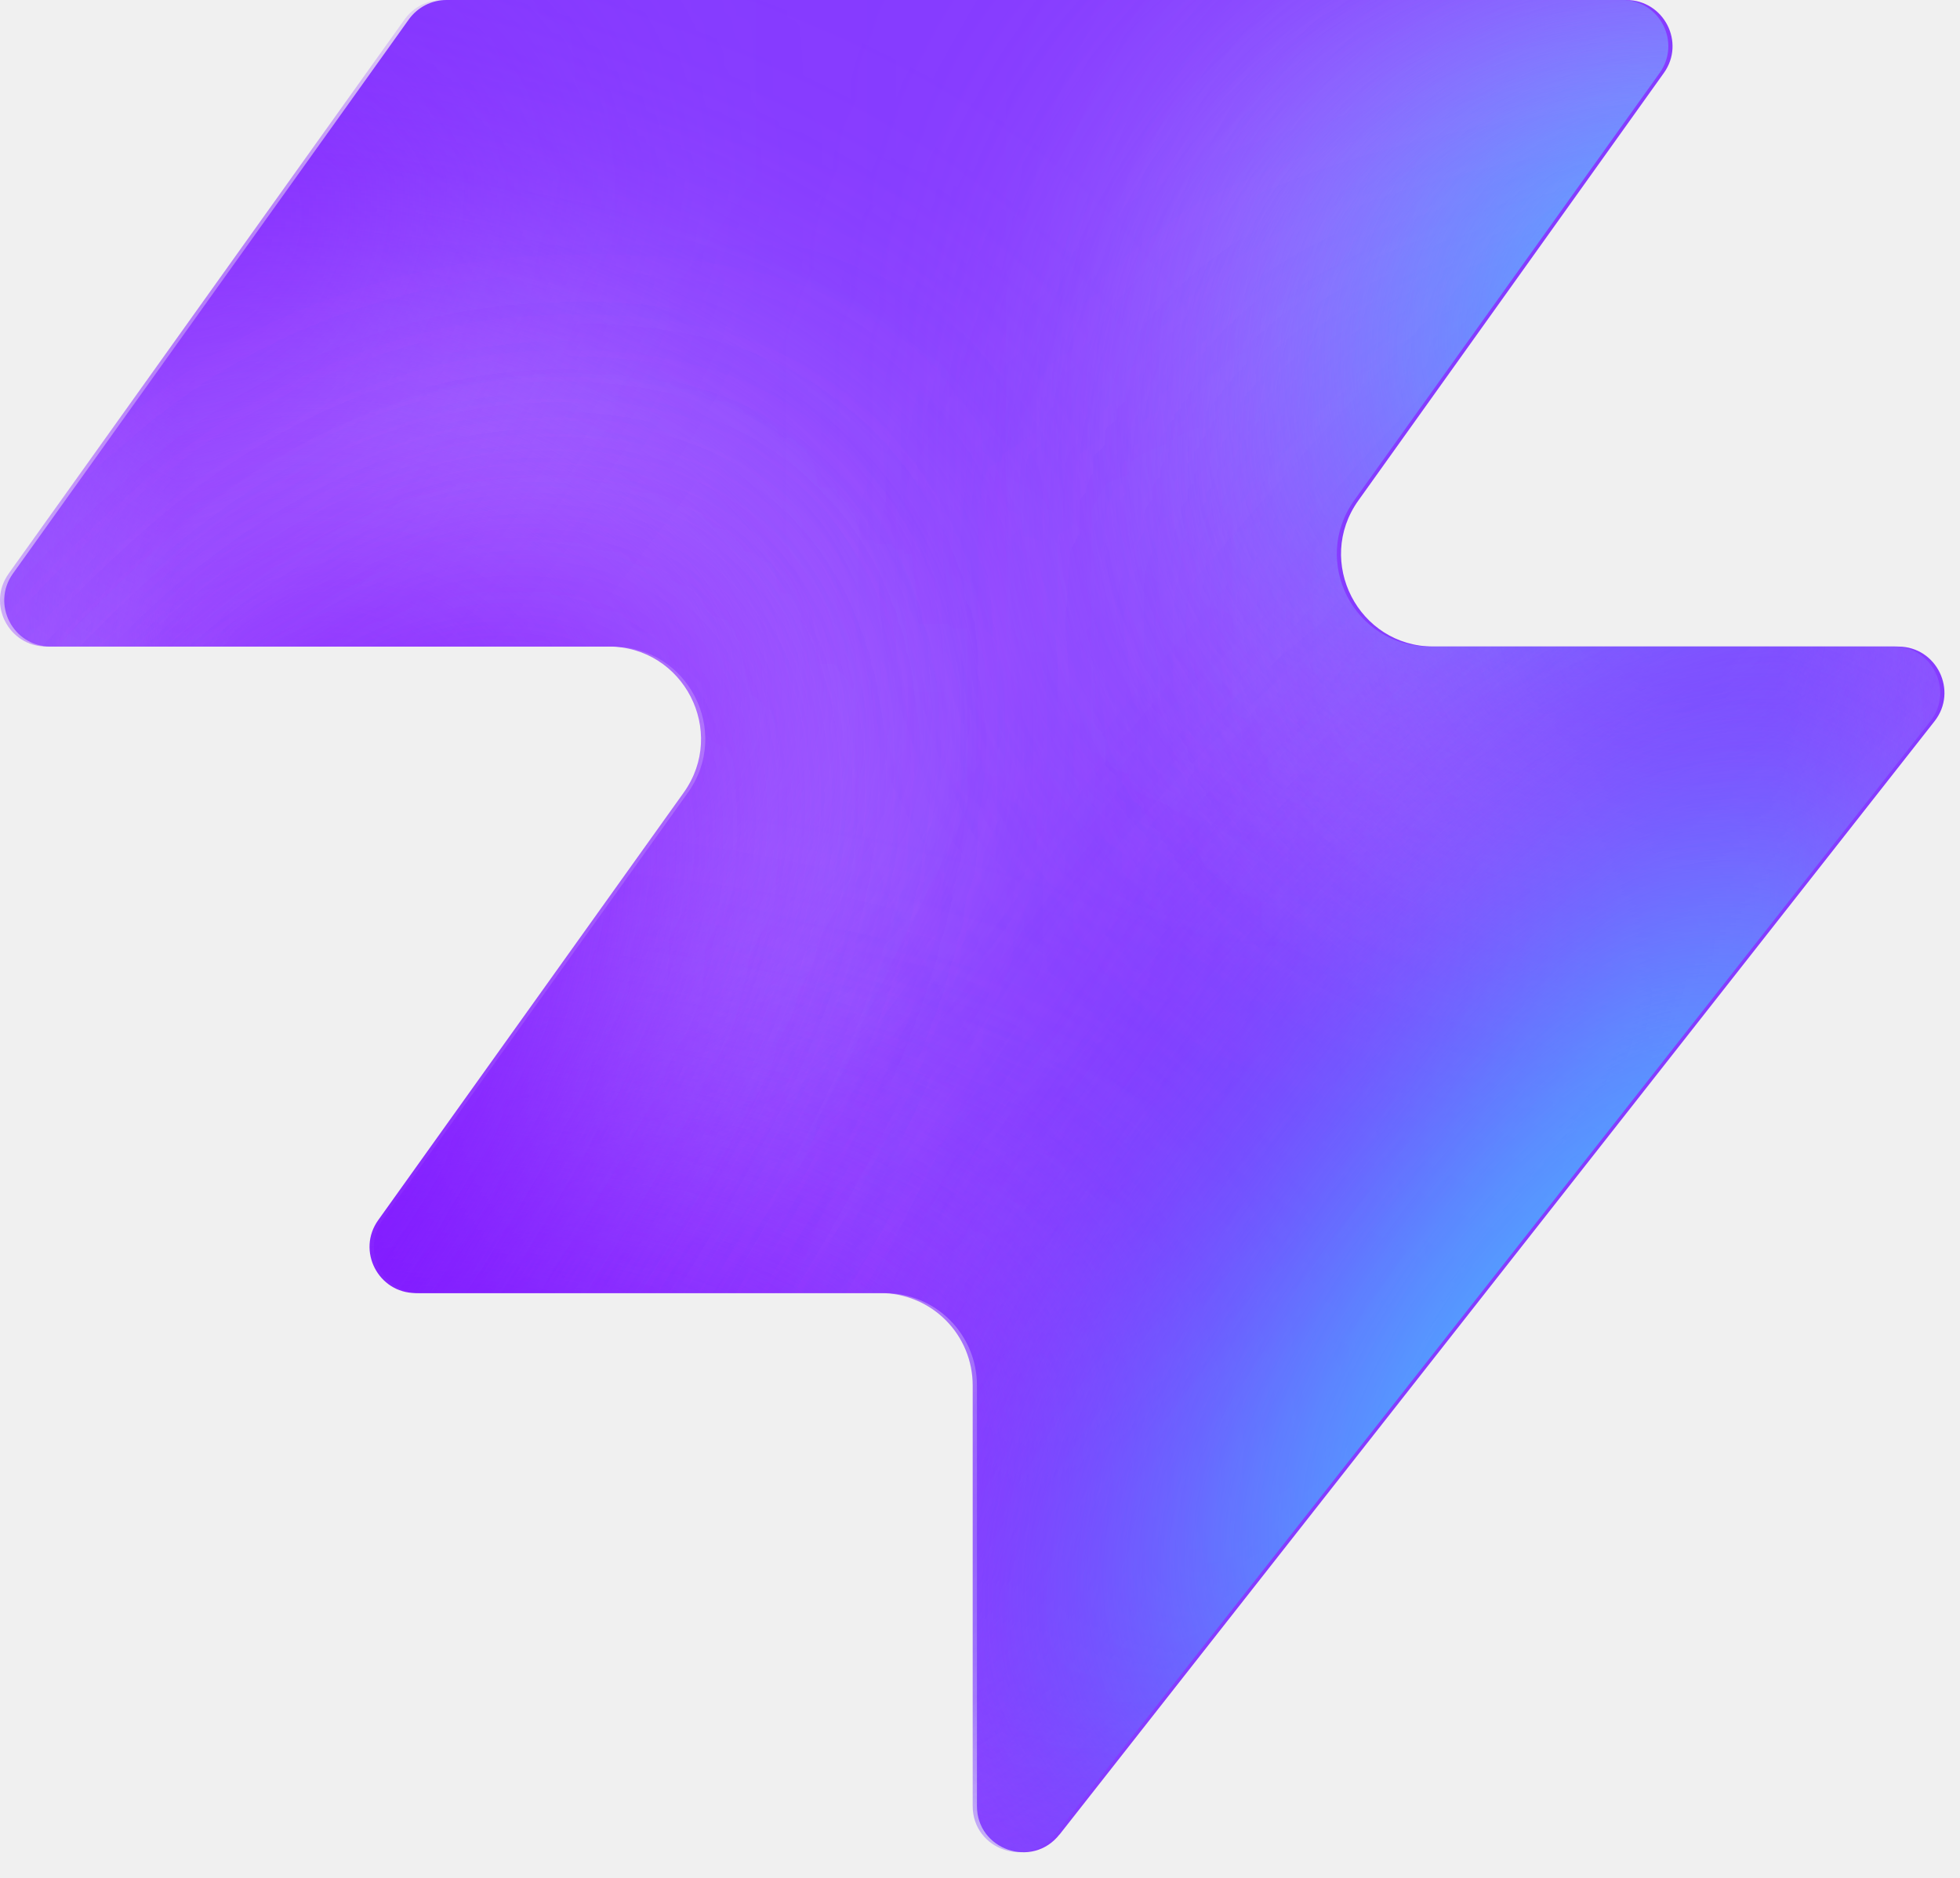
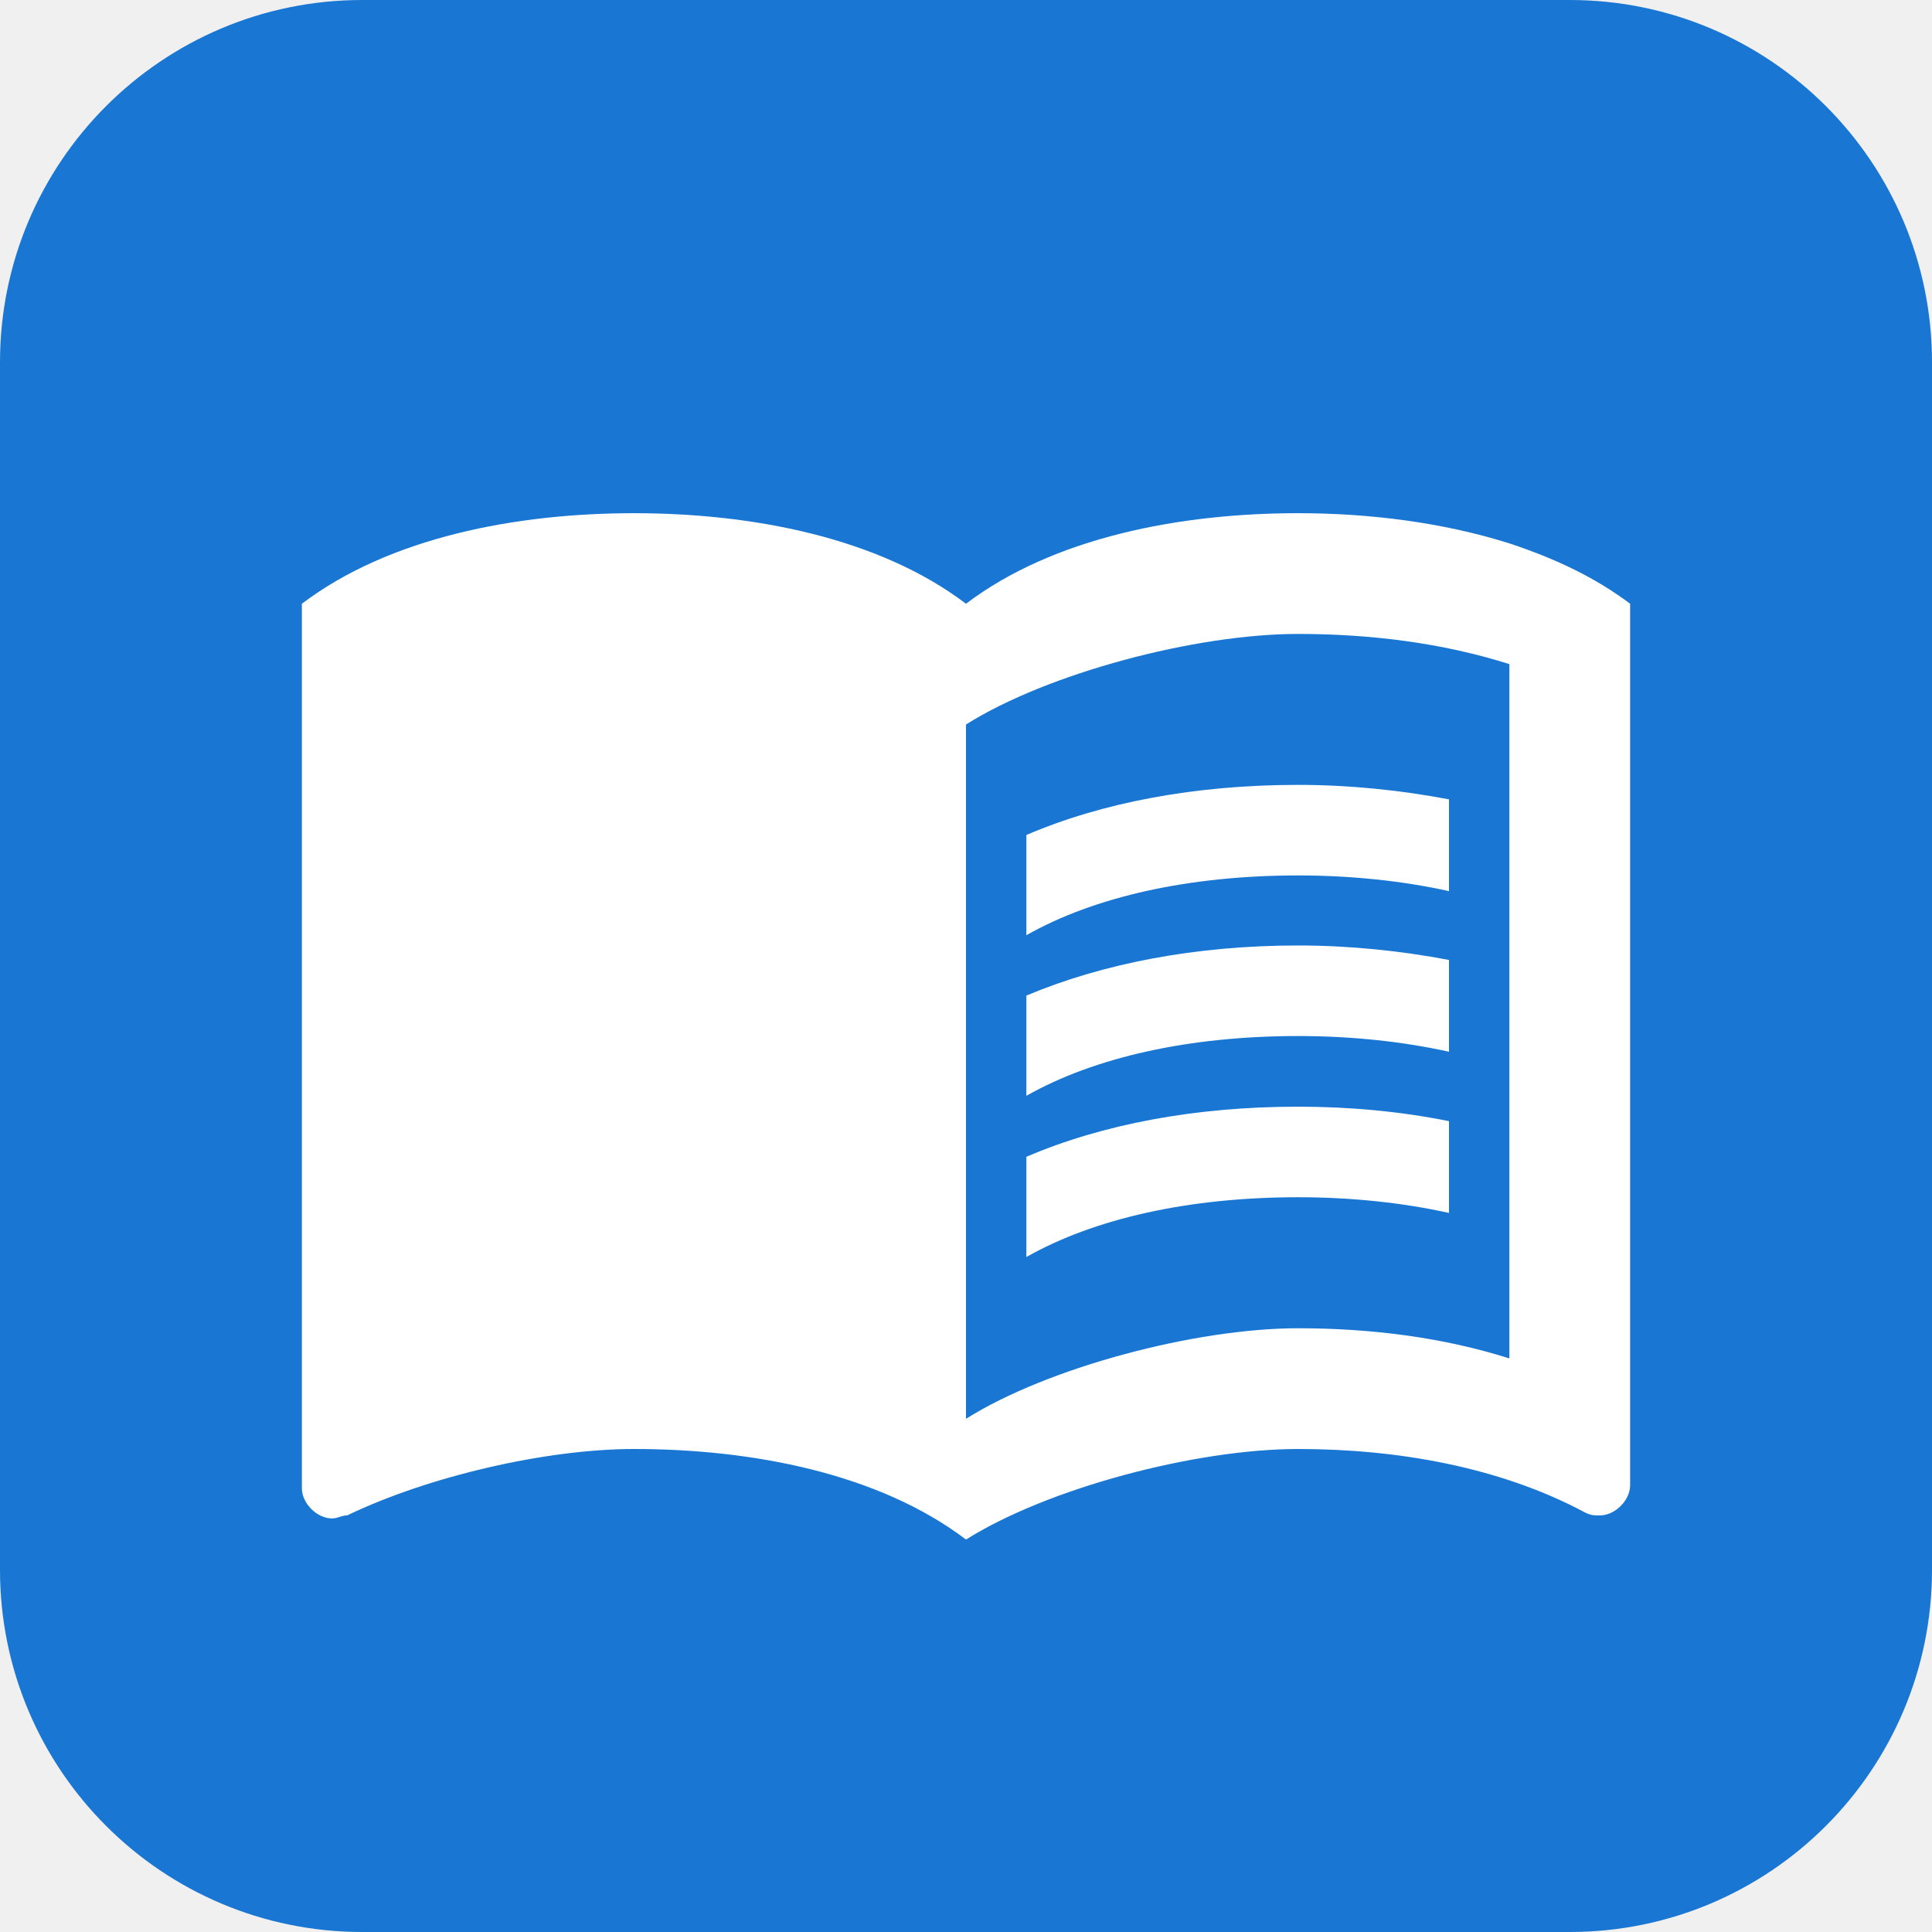
- <svg xmlns="http://www.w3.org/2000/svg" width="48" height="46" fill="none" viewBox="0 0 48 46">
-   <path fill="#863bff" d="M25.946 44.938c-.664.845-2.021.375-2.021-.698V33.937a2.26 2.26 0 0 0-2.262-2.262H10.287c-.92 0-1.456-1.04-.92-1.788l7.48-10.471c1.07-1.497 0-3.578-1.842-3.578H1.237c-.92 0-1.456-1.04-.92-1.788L10.013.474c.214-.297.556-.474.92-.474h28.894c.92 0 1.456 1.04.92 1.788l-7.48 10.471c-1.07 1.498 0 3.579 1.842 3.579h11.377c.943 0 1.473 1.088.89 1.83L25.947 44.94z" style="fill:#863bff;fill:color(display-p3 .525 .23 1);fill-opacity:1" />
-   <mask id="a" width="48" height="46" x="0" y="0" maskUnits="userSpaceOnUse" style="mask-type:alpha">
-     <path fill="#000" d="M25.842 44.938c-.664.844-2.021.375-2.021-.698V33.937a2.26 2.26 0 0 0-2.262-2.262H10.183c-.92 0-1.456-1.04-.92-1.788l7.48-10.471c1.07-1.498 0-3.579-1.842-3.579H1.133c-.92 0-1.456-1.04-.92-1.787L9.91.473c.214-.297.556-.474.92-.474h28.894c.92 0 1.456 1.04.92 1.788l-7.48 10.471c-1.07 1.498 0 3.578 1.842 3.578h11.377c.943 0 1.473 1.088.89 1.832L25.843 44.94z" style="fill:#000;fill-opacity:1" />
-   </mask>
-   <g mask="url(#a)">
-     <g filter="url(#b)">
-       <ellipse cx="5.508" cy="14.704" fill="#ede6ff" rx="5.508" ry="14.704" style="fill:#ede6ff;fill:color(display-p3 .927 .903 1);fill-opacity:1" transform="matrix(.00324 1 1 -.00324 -4.47 31.516)" />
-     </g>
-     <g filter="url(#c)">
-       <ellipse cx="10.399" cy="29.851" fill="#ede6ff" rx="10.399" ry="29.851" style="fill:#ede6ff;fill:color(display-p3 .927 .903 1);fill-opacity:1" transform="matrix(.00324 1 1 -.00324 -39.328 7.883)" />
-     </g>
-     <g filter="url(#d)">
-       <ellipse cx="5.508" cy="30.487" fill="#7e14ff" rx="5.508" ry="30.487" style="fill:#7e14ff;fill:color(display-p3 .492 .077 1);fill-opacity:1" transform="rotate(89.814 -25.913 -14.639)scale(1 -1)" />
-     </g>
-     <g filter="url(#e)">
-       <ellipse cx="5.508" cy="30.599" fill="#7e14ff" rx="5.508" ry="30.599" style="fill:#7e14ff;fill:color(display-p3 .492 .077 1);fill-opacity:1" transform="rotate(89.814 -32.644 -3.334)scale(1 -1)" />
-     </g>
-     <g filter="url(#f)">
-       <ellipse cx="5.508" cy="30.599" fill="#7e14ff" rx="5.508" ry="30.599" style="fill:#7e14ff;fill:color(display-p3 .492 .077 1);fill-opacity:1" transform="matrix(.00324 1 1 -.00324 -34.34 30.47)" />
-     </g>
-     <g filter="url(#g)">
-       <ellipse cx="14.072" cy="22.078" fill="#ede6ff" rx="14.072" ry="22.078" style="fill:#ede6ff;fill:color(display-p3 .927 .903 1);fill-opacity:1" transform="rotate(93.35 24.506 48.493)scale(-1 1)" />
-     </g>
-     <g filter="url(#h)">
-       <ellipse cx="3.47" cy="21.501" fill="#7e14ff" rx="3.47" ry="21.501" style="fill:#7e14ff;fill:color(display-p3 .492 .077 1);fill-opacity:1" transform="rotate(89.009 28.708 47.59)scale(-1 1)" />
-     </g>
-     <g filter="url(#i)">
-       <ellipse cx="3.47" cy="21.501" fill="#7e14ff" rx="3.47" ry="21.501" style="fill:#7e14ff;fill:color(display-p3 .492 .077 1);fill-opacity:1" transform="rotate(89.009 28.708 47.59)scale(-1 1)" />
-     </g>
-     <g filter="url(#j)">
-       <ellipse cx=".387" cy="8.972" fill="#7e14ff" rx="4.407" ry="29.108" style="fill:#7e14ff;fill:color(display-p3 .492 .077 1);fill-opacity:1" transform="rotate(39.51 .387 8.972)" />
-     </g>
-     <g filter="url(#k)">
-       <ellipse cx="47.523" cy="-6.092" fill="#7e14ff" rx="4.407" ry="29.108" style="fill:#7e14ff;fill:color(display-p3 .492 .077 1);fill-opacity:1" transform="rotate(37.892 47.523 -6.092)" />
-     </g>
-     <g filter="url(#l)">
-       <ellipse cx="41.412" cy="6.333" fill="#47bfff" rx="5.971" ry="9.665" style="fill:#47bfff;fill:color(display-p3 .28 .748 1);fill-opacity:1" transform="rotate(37.892 41.412 6.333)" />
-     </g>
-     <g filter="url(#m)">
-       <ellipse cx="-1.879" cy="38.332" fill="#7e14ff" rx="4.407" ry="29.108" style="fill:#7e14ff;fill:color(display-p3 .492 .077 1);fill-opacity:1" transform="rotate(37.892 -1.88 38.332)" />
-     </g>
-     <g filter="url(#n)">
-       <ellipse cx="-1.879" cy="38.332" fill="#7e14ff" rx="4.407" ry="29.108" style="fill:#7e14ff;fill:color(display-p3 .492 .077 1);fill-opacity:1" transform="rotate(37.892 -1.88 38.332)" />
-     </g>
-     <g filter="url(#o)">
-       <ellipse cx="35.651" cy="29.907" fill="#7e14ff" rx="4.407" ry="29.108" style="fill:#7e14ff;fill:color(display-p3 .492 .077 1);fill-opacity:1" transform="rotate(37.892 35.651 29.907)" />
-     </g>
-     <g filter="url(#p)">
-       <ellipse cx="38.418" cy="32.4" fill="#47bfff" rx="5.971" ry="15.297" style="fill:#47bfff;fill:color(display-p3 .28 .748 1);fill-opacity:1" transform="rotate(37.892 38.418 32.4)" />
-     </g>
+ <svg xmlns="http://www.w3.org/2000/svg" viewBox="0 0 512 512">
+   <rect width="512" height="512" rx="96" fill="#1976d2" />
+   <g transform="translate(64 64) scale(16)" fill="#fff">
+     <path d="M21 5c-1.11-.35-2.33-.5-3.5-.5-1.95 0-4.05.4-5.5 1.5-1.45-1.1-3.55-1.5-5.5-1.5S2.45 4.9 1 6v14.65c0 .25.25.5.5.5.1 0 .15-.05.25-.05C3.1 20.45 5.05 20 6.5 20c1.95 0 4.05.4 5.5 1.5 1.35-.85 3.8-1.5 5.5-1.5 1.65 0 3.35.3 4.75 1.05.1.05.15.05.25.05.25 0 .5-.25.5-.5V6c-.6-.45-1.25-.75-2-1zm0 13.5c-1.1-.35-2.3-.5-3.5-.5-1.7 0-4.15.65-5.5 1.5V8c1.35-.85 3.8-1.5 5.5-1.5 1.2 0 2.4.15 3.5.5v11.5z" />
+     <path d="M17.5 10.5c.88 0 1.73.09 2.5.26V9.24c-.79-.15-1.64-.24-2.5-.24-1.7 0-3.24.29-4.5.83v1.66c1.13-.64 2.7-.99 4.5-.99zM13 12.49v1.66c1.13-.64 2.7-.99 4.5-.99.88 0 1.73.09 2.5.26V11.9c-.79-.15-1.64-.24-2.5-.24-1.7 0-3.24.3-4.5.83zm4.5 1.84c-1.7 0-3.24.29-4.5.83v1.66c1.13-.64 2.7-.99 4.5-.99.88 0 1.73.09 2.5.26v-1.52c-.79-.16-1.64-.24-2.5-.24z" />
  </g>
-   <defs>
-     <filter id="b" width="60.045" height="41.654" x="-19.77" y="16.149" color-interpolation-filters="sRGB" filterUnits="userSpaceOnUse">
-       <feFlood flood-opacity="0" result="BackgroundImageFix" />
-       <feBlend in="SourceGraphic" in2="BackgroundImageFix" result="shape" />
-       <feGaussianBlur result="effect1_foregroundBlur_2002_17158" stdDeviation="7.659" />
-     </filter>
-     <filter id="c" width="90.34" height="51.437" x="-54.613" y="-7.533" color-interpolation-filters="sRGB" filterUnits="userSpaceOnUse">
-       <feFlood flood-opacity="0" result="BackgroundImageFix" />
-       <feBlend in="SourceGraphic" in2="BackgroundImageFix" result="shape" />
-       <feGaussianBlur result="effect1_foregroundBlur_2002_17158" stdDeviation="7.659" />
-     </filter>
-     <filter id="d" width="79.355" height="29.4" x="-49.64" y="2.03" color-interpolation-filters="sRGB" filterUnits="userSpaceOnUse">
-       <feFlood flood-opacity="0" result="BackgroundImageFix" />
-       <feBlend in="SourceGraphic" in2="BackgroundImageFix" result="shape" />
-       <feGaussianBlur result="effect1_foregroundBlur_2002_17158" stdDeviation="4.596" />
-     </filter>
-     <filter id="e" width="79.579" height="29.4" x="-45.045" y="20.029" color-interpolation-filters="sRGB" filterUnits="userSpaceOnUse">
-       <feFlood flood-opacity="0" result="BackgroundImageFix" />
-       <feBlend in="SourceGraphic" in2="BackgroundImageFix" result="shape" />
-       <feGaussianBlur result="effect1_foregroundBlur_2002_17158" stdDeviation="4.596" />
-     </filter>
-     <filter id="f" width="79.579" height="29.4" x="-43.513" y="21.178" color-interpolation-filters="sRGB" filterUnits="userSpaceOnUse">
-       <feFlood flood-opacity="0" result="BackgroundImageFix" />
-       <feBlend in="SourceGraphic" in2="BackgroundImageFix" result="shape" />
-       <feGaussianBlur result="effect1_foregroundBlur_2002_17158" stdDeviation="4.596" />
-     </filter>
-     <filter id="g" width="74.749" height="58.852" x="15.756" y="-17.901" color-interpolation-filters="sRGB" filterUnits="userSpaceOnUse">
-       <feFlood flood-opacity="0" result="BackgroundImageFix" />
-       <feBlend in="SourceGraphic" in2="BackgroundImageFix" result="shape" />
-       <feGaussianBlur result="effect1_foregroundBlur_2002_17158" stdDeviation="7.659" />
-     </filter>
-     <filter id="h" width="61.377" height="25.362" x="23.548" y="2.284" color-interpolation-filters="sRGB" filterUnits="userSpaceOnUse">
-       <feFlood flood-opacity="0" result="BackgroundImageFix" />
-       <feBlend in="SourceGraphic" in2="BackgroundImageFix" result="shape" />
-       <feGaussianBlur result="effect1_foregroundBlur_2002_17158" stdDeviation="4.596" />
-     </filter>
-     <filter id="i" width="61.377" height="25.362" x="23.548" y="2.284" color-interpolation-filters="sRGB" filterUnits="userSpaceOnUse">
-       <feFlood flood-opacity="0" result="BackgroundImageFix" />
-       <feBlend in="SourceGraphic" in2="BackgroundImageFix" result="shape" />
-       <feGaussianBlur result="effect1_foregroundBlur_2002_17158" stdDeviation="4.596" />
-     </filter>
-     <filter id="j" width="56.045" height="63.649" x="-27.636" y="-22.853" color-interpolation-filters="sRGB" filterUnits="userSpaceOnUse">
-       <feFlood flood-opacity="0" result="BackgroundImageFix" />
-       <feBlend in="SourceGraphic" in2="BackgroundImageFix" result="shape" />
-       <feGaussianBlur result="effect1_foregroundBlur_2002_17158" stdDeviation="4.596" />
-     </filter>
-     <filter id="k" width="54.814" height="64.646" x="20.116" y="-38.415" color-interpolation-filters="sRGB" filterUnits="userSpaceOnUse">
-       <feFlood flood-opacity="0" result="BackgroundImageFix" />
-       <feBlend in="SourceGraphic" in2="BackgroundImageFix" result="shape" />
-       <feGaussianBlur result="effect1_foregroundBlur_2002_17158" stdDeviation="4.596" />
-     </filter>
-     <filter id="l" width="33.541" height="35.313" x="24.641" y="-11.323" color-interpolation-filters="sRGB" filterUnits="userSpaceOnUse">
-       <feFlood flood-opacity="0" result="BackgroundImageFix" />
-       <feBlend in="SourceGraphic" in2="BackgroundImageFix" result="shape" />
-       <feGaussianBlur result="effect1_foregroundBlur_2002_17158" stdDeviation="4.596" />
-     </filter>
-     <filter id="m" width="54.814" height="64.646" x="-29.286" y="6.009" color-interpolation-filters="sRGB" filterUnits="userSpaceOnUse">
-       <feFlood flood-opacity="0" result="BackgroundImageFix" />
-       <feBlend in="SourceGraphic" in2="BackgroundImageFix" result="shape" />
-       <feGaussianBlur result="effect1_foregroundBlur_2002_17158" stdDeviation="4.596" />
-     </filter>
-     <filter id="n" width="54.814" height="64.646" x="-29.286" y="6.009" color-interpolation-filters="sRGB" filterUnits="userSpaceOnUse">
-       <feFlood flood-opacity="0" result="BackgroundImageFix" />
-       <feBlend in="SourceGraphic" in2="BackgroundImageFix" result="shape" />
-       <feGaussianBlur result="effect1_foregroundBlur_2002_17158" stdDeviation="4.596" />
-     </filter>
-     <filter id="o" width="54.814" height="64.646" x="8.244" y="-2.416" color-interpolation-filters="sRGB" filterUnits="userSpaceOnUse">
-       <feFlood flood-opacity="0" result="BackgroundImageFix" />
-       <feBlend in="SourceGraphic" in2="BackgroundImageFix" result="shape" />
-       <feGaussianBlur result="effect1_foregroundBlur_2002_17158" stdDeviation="4.596" />
-     </filter>
-     <filter id="p" width="39.409" height="43.623" x="18.713" y="10.588" color-interpolation-filters="sRGB" filterUnits="userSpaceOnUse">
-       <feFlood flood-opacity="0" result="BackgroundImageFix" />
-       <feBlend in="SourceGraphic" in2="BackgroundImageFix" result="shape" />
-       <feGaussianBlur result="effect1_foregroundBlur_2002_17158" stdDeviation="4.596" />
-     </filter>
-   </defs>
</svg>
